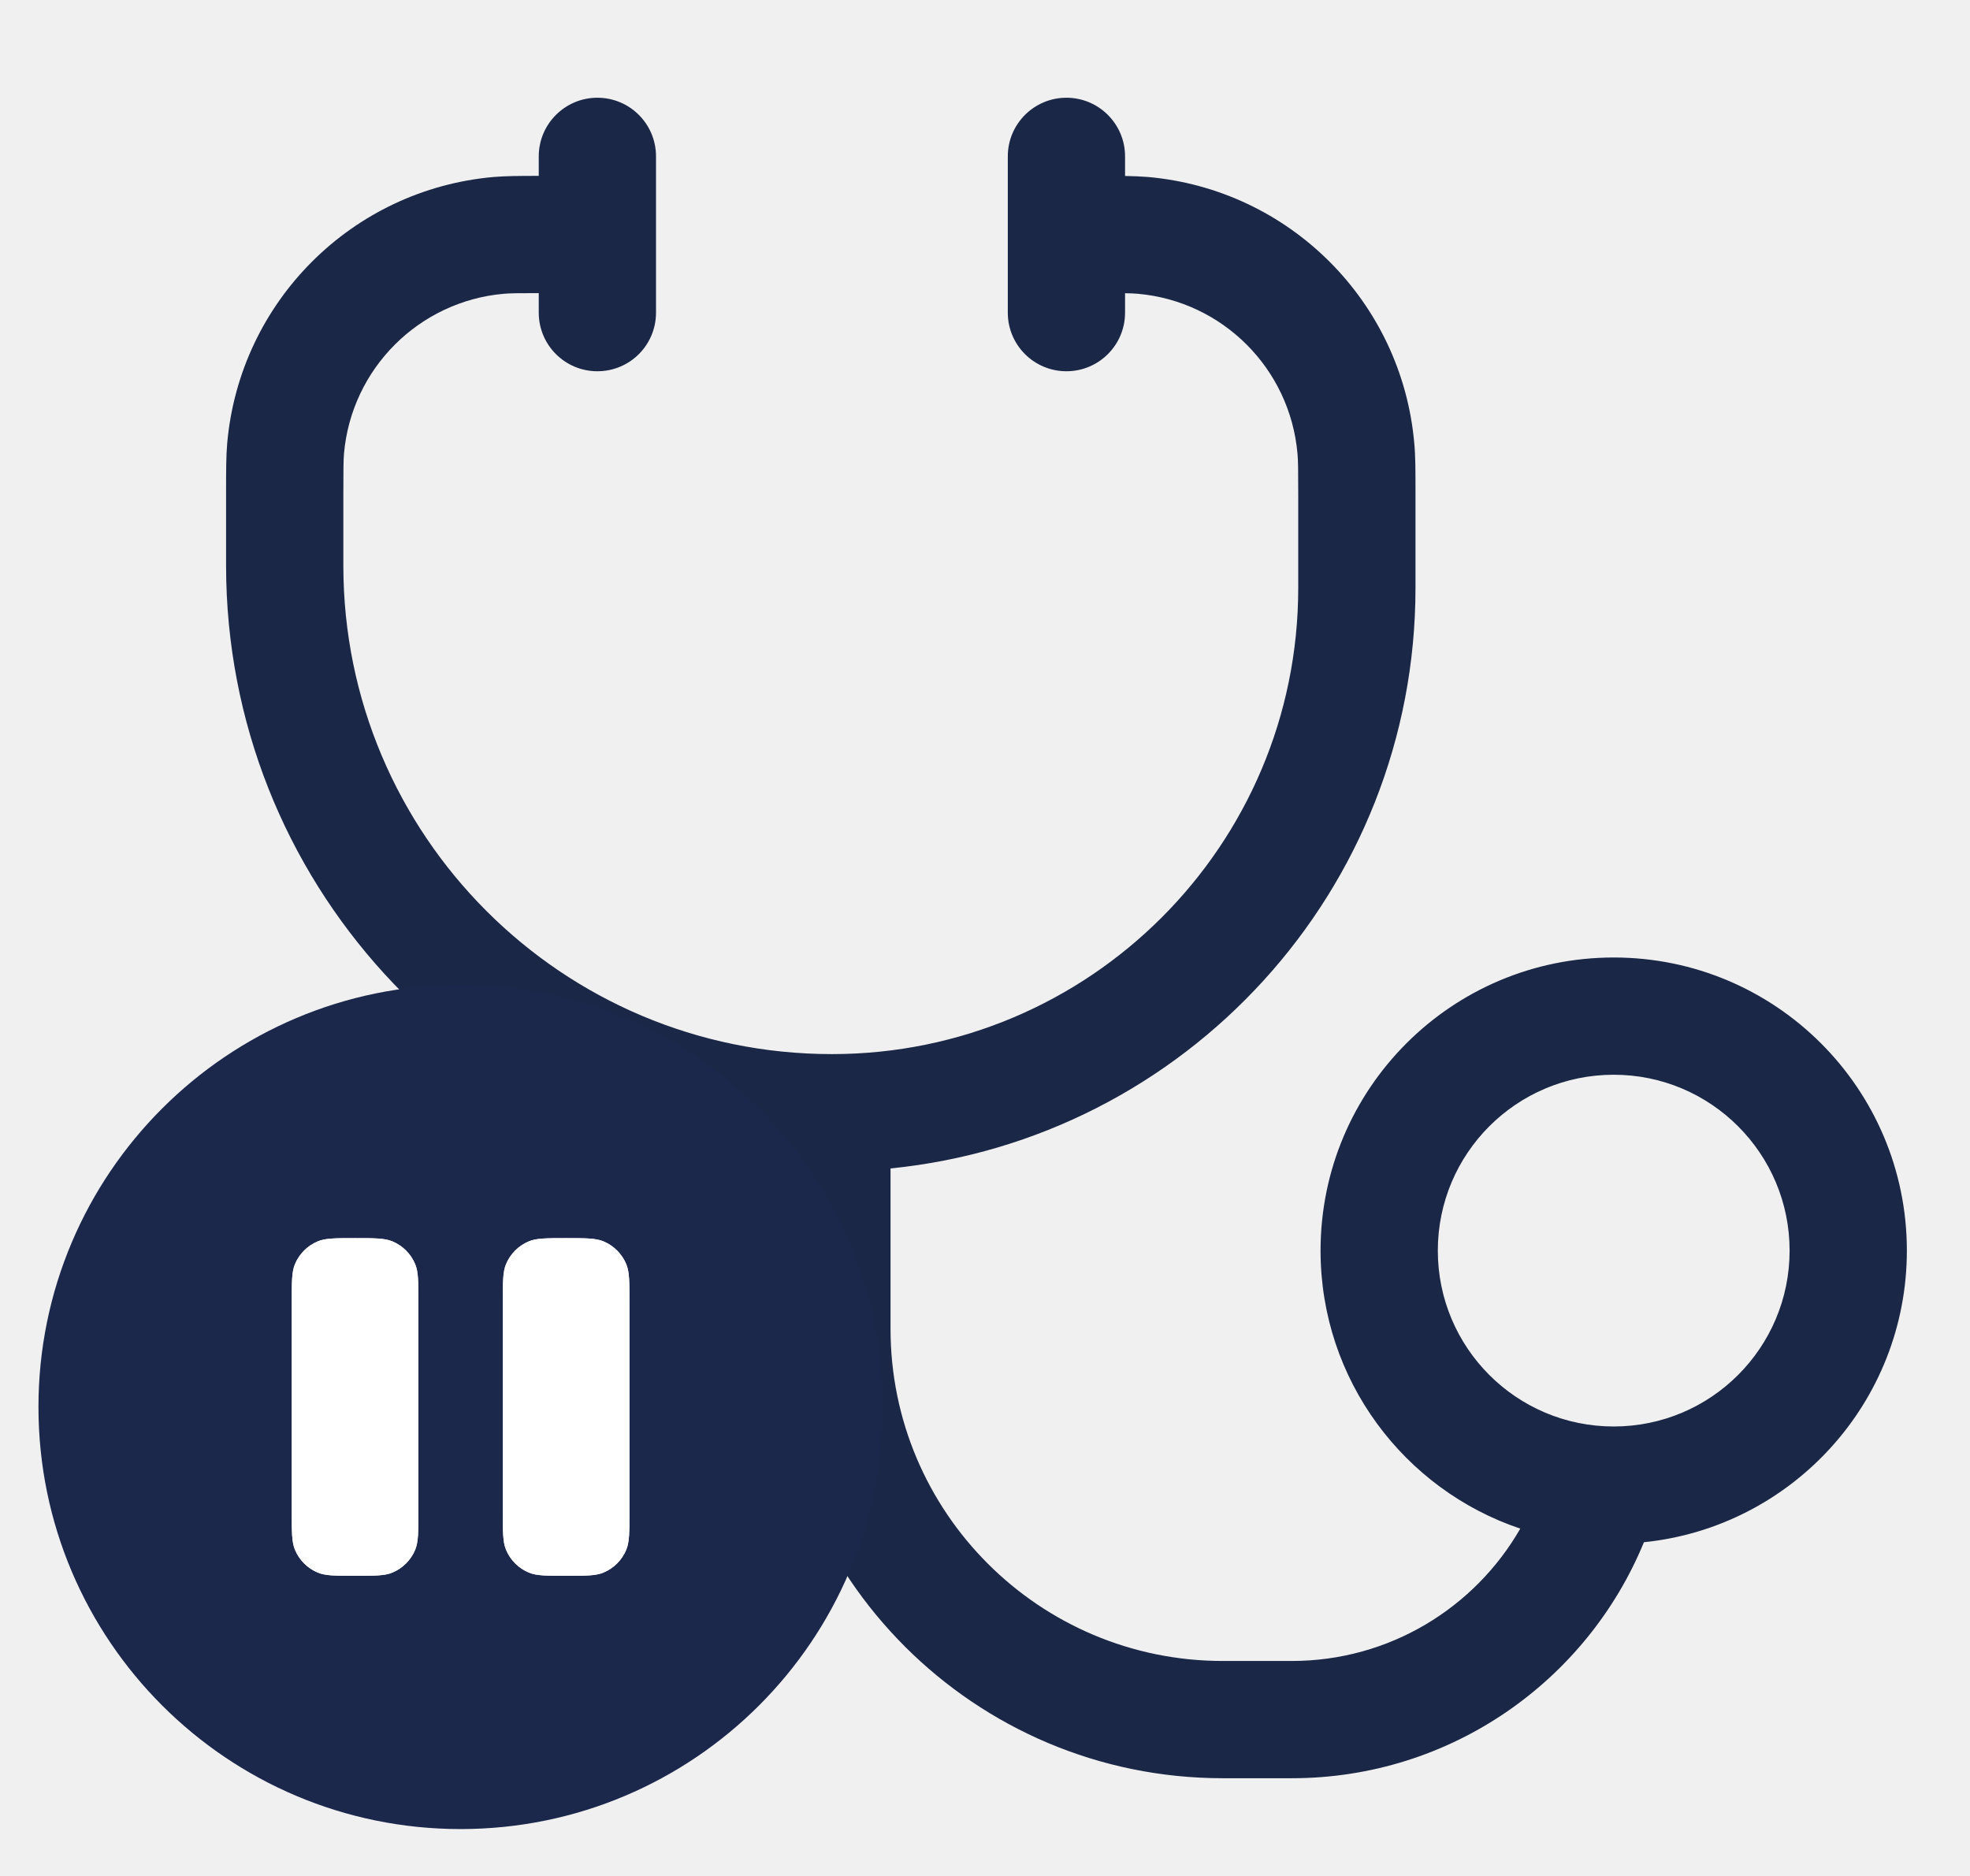
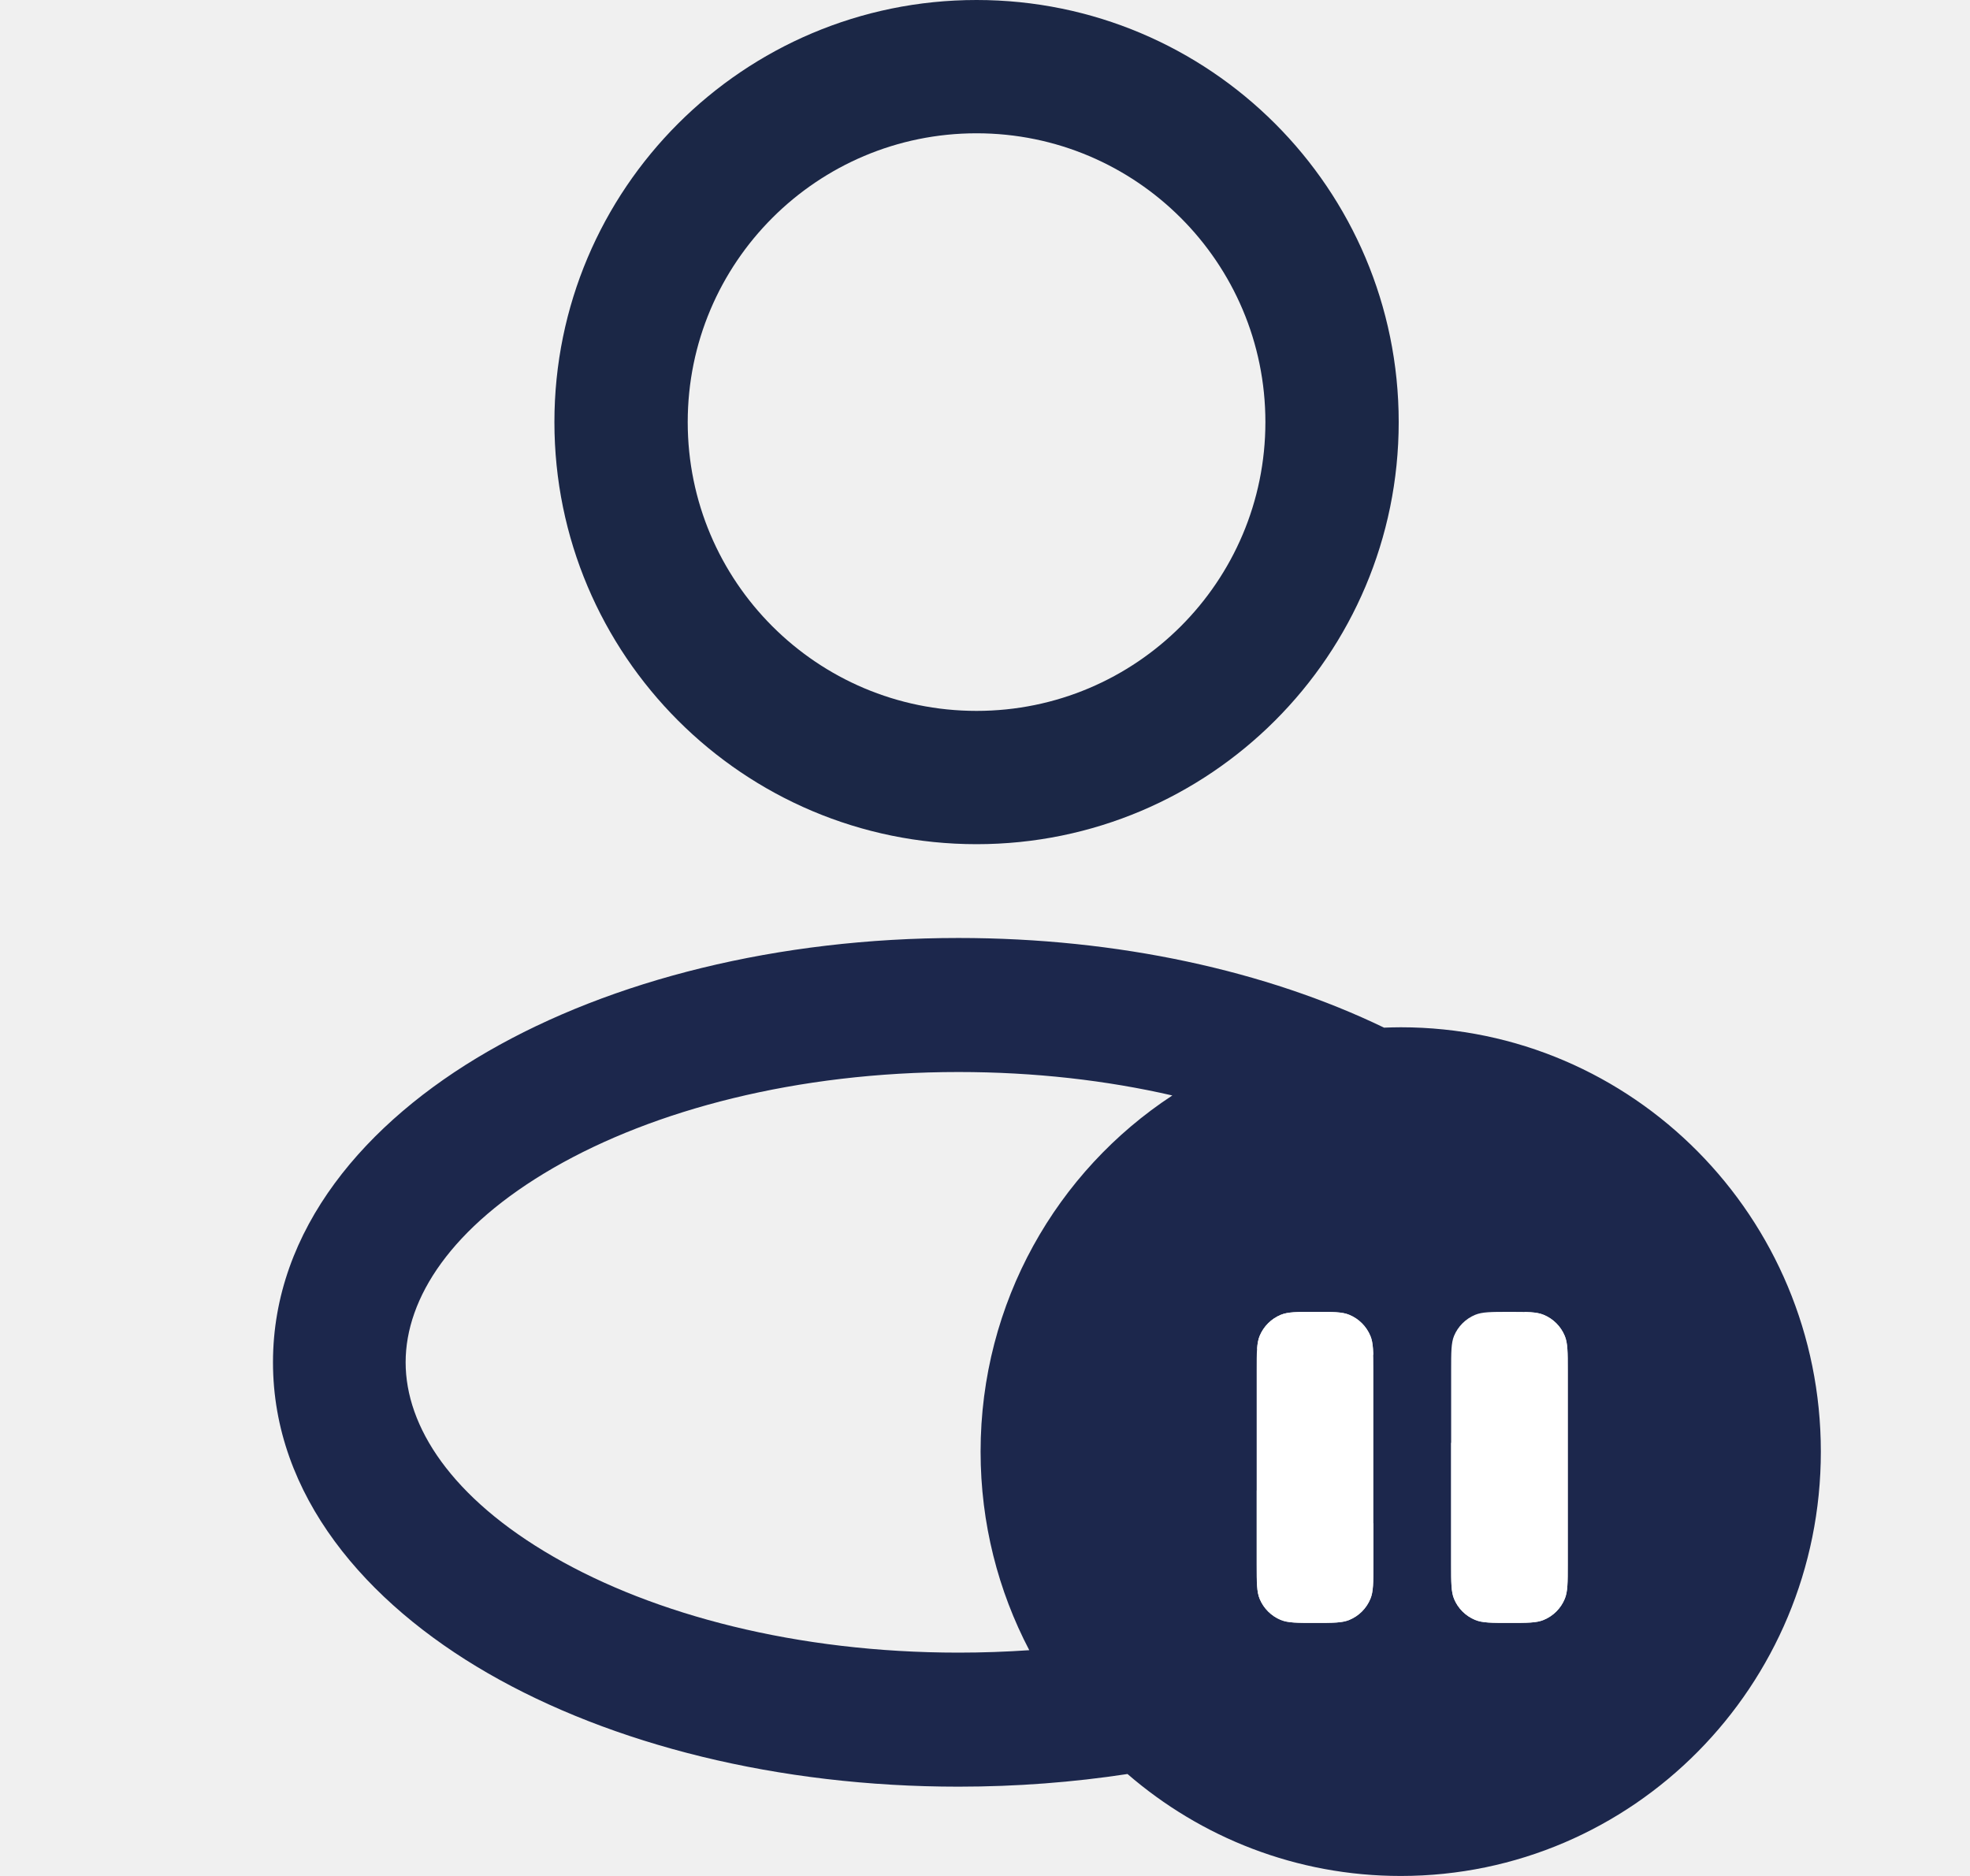
<svg xmlns="http://www.w3.org/2000/svg" width="21" height="20" viewBox="0 0 21 20" fill="none">
-   <g clip-path="url(#clip0_20012_101559)">
-     <path fill-rule="evenodd" clip-rule="evenodd" d="M11.368 1.042C11.713 1.042 11.993 1.322 11.993 1.667V1.876C12.086 1.878 12.165 1.881 12.239 1.887C13.747 2.021 14.943 3.216 15.076 4.725C15.089 4.863 15.089 5.019 15.089 5.248V6.268C15.089 9.492 12.635 12.143 9.493 12.457V14.167C9.493 16.123 11.079 17.708 13.035 17.708H13.77C14.812 17.708 15.722 17.14 16.206 16.297C14.969 15.881 14.077 14.711 14.077 13.333C14.077 11.607 15.476 10.208 17.202 10.208C18.928 10.208 20.327 11.607 20.327 13.333C20.327 14.95 19.099 16.281 17.524 16.442C16.918 17.918 15.466 18.958 13.77 18.958H13.035C10.389 18.958 8.243 16.813 8.243 14.167V12.458C4.97 12.143 2.41 9.385 2.41 6.029L2.41 5.248C2.41 5.019 2.41 4.863 2.422 4.725C2.556 3.216 3.751 2.021 5.26 1.887C5.389 1.876 5.535 1.875 5.743 1.875V1.667C5.743 1.322 6.023 1.042 6.368 1.042C6.714 1.042 6.993 1.322 6.993 1.667V3.333C6.993 3.679 6.714 3.958 6.368 3.958C6.023 3.958 5.743 3.679 5.743 3.333V3.125C5.524 3.125 5.438 3.126 5.37 3.132C4.465 3.212 3.747 3.93 3.667 4.835C3.661 4.91 3.66 5.007 3.66 5.281V6.029C3.66 8.906 5.992 11.238 8.868 11.238C11.613 11.238 13.839 9.013 13.839 6.268V5.281C13.839 5.007 13.838 4.91 13.831 4.835C13.751 3.93 13.034 3.212 12.129 3.132C12.094 3.129 12.054 3.127 11.993 3.126V3.333C11.993 3.679 11.713 3.958 11.368 3.958C11.023 3.958 10.743 3.679 10.743 3.333V1.667C10.743 1.322 11.023 1.042 11.368 1.042ZM15.327 13.333C15.327 12.298 16.166 11.458 17.202 11.458C18.237 11.458 19.077 12.298 19.077 13.333C19.077 14.369 18.237 15.208 17.202 15.208C16.166 15.208 15.327 14.369 15.327 13.333Z" fill="#1B2746" />
-     <path fill-rule="evenodd" clip-rule="evenodd" d="M4.91 19.5C7.395 19.5 9.41 17.485 9.41 15C9.41 12.515 7.395 10.5 4.91 10.5C2.425 10.5 0.41 12.515 0.41 15C0.41 17.485 2.425 19.5 4.91 19.5ZM3.144 13.478C3.11 13.56 3.11 13.665 3.11 13.875V16.125C3.11 16.335 3.11 16.439 3.144 16.522C3.19 16.633 3.278 16.72 3.388 16.766C3.471 16.8 3.575 16.8 3.785 16.8C3.995 16.8 4.1 16.8 4.182 16.766C4.293 16.72 4.38 16.633 4.426 16.522C4.46 16.439 4.46 16.335 4.46 16.125V13.875C4.46 13.665 4.46 13.56 4.426 13.478C4.38 13.367 4.293 13.28 4.182 13.234C4.1 13.2 3.995 13.2 3.785 13.2C3.575 13.2 3.471 13.2 3.388 13.234C3.278 13.28 3.19 13.367 3.144 13.478ZM5.394 13.478C5.36 13.56 5.36 13.665 5.36 13.875V16.125C5.36 16.335 5.36 16.439 5.394 16.522C5.44 16.633 5.528 16.72 5.638 16.766C5.721 16.8 5.825 16.8 6.035 16.8C6.245 16.8 6.35 16.8 6.432 16.766C6.543 16.72 6.63 16.633 6.676 16.522C6.71 16.439 6.71 16.335 6.71 16.125V13.875C6.71 13.665 6.71 13.56 6.676 13.478C6.63 13.367 6.543 13.28 6.432 13.234C6.35 13.2 6.245 13.2 6.035 13.2C5.825 13.2 5.721 13.2 5.638 13.234C5.528 13.28 5.44 13.367 5.394 13.478Z" fill="#1C274C" />
-     <path d="M3.11 13.875C3.11 13.665 3.11 13.56 3.144 13.478C3.19 13.367 3.278 13.28 3.388 13.234C3.47 13.2 3.575 13.2 3.785 13.2C3.995 13.2 4.099 13.2 4.182 13.234C4.292 13.28 4.38 13.367 4.426 13.478C4.46 13.56 4.46 13.665 4.46 13.875V16.125C4.46 16.335 4.46 16.439 4.426 16.522C4.38 16.633 4.292 16.72 4.182 16.766C4.099 16.8 3.995 16.8 3.785 16.8C3.575 16.8 3.47 16.8 3.388 16.766C3.278 16.72 3.19 16.633 3.144 16.522C3.11 16.439 3.11 16.335 3.11 16.125V13.875Z" fill="white" />
-     <path d="M5.36 13.875C5.36 13.665 5.36 13.56 5.394 13.478C5.44 13.367 5.528 13.28 5.638 13.234C5.72 13.2 5.825 13.2 6.035 13.2C6.245 13.2 6.349 13.2 6.432 13.234C6.542 13.28 6.63 13.367 6.676 13.478C6.71 13.56 6.71 13.665 6.71 13.875V16.125C6.71 16.335 6.71 16.439 6.676 16.522C6.63 16.633 6.542 16.72 6.432 16.766C6.349 16.8 6.245 16.8 6.035 16.8C5.825 16.8 5.72 16.8 5.638 16.766C5.528 16.72 5.44 16.633 5.394 16.522C5.36 16.439 5.36 16.335 5.36 16.125V13.875Z" fill="white" />
-   </g>
-   <defs>
-     <clipPath id="clip0_20012_101559">
-       <rect width="20" height="20" fill="white" transform="translate(0.410034)" />
-     </clipPath>
-   </defs>
+   <path fill-rule="evenodd" clip-rule="evenodd" d="M10.41 0C7.925 0 5.91 2.015 5.91 4.5C5.91 6.985 7.925 9 10.41 9C12.896 9 14.91 6.985 14.91 4.5C14.91 2.015 12.896 0 10.41 0ZM7.331 4.5C7.331 2.8 8.71 1.421 10.41 1.421C12.111 1.421 13.489 2.8 13.489 4.5C13.489 6.2 12.111 7.579 10.41 7.579C8.71 7.579 7.331 6.2 7.331 4.5Z" fill="#1B2746" />
+   <path d="M16.123 13.811C16.37 14.051 16.377 14.447 16.136 14.694L14.608 16.269C14.485 16.396 14.313 16.465 14.136 16.458C13.959 16.451 13.793 16.37 13.68 16.233L12.985 15.4C12.764 15.135 12.8 14.741 13.065 14.52C13.33 14.299 13.724 14.335 13.945 14.6L14.195 14.899L15.239 13.824C15.479 13.576 15.875 13.57 16.123 13.811Z" fill="#1C274C" />
+   <path fill-rule="evenodd" clip-rule="evenodd" d="M15.054 19.788C17.343 19.788 19.198 17.933 19.198 15.644C19.198 13.355 17.343 11.5 15.054 11.5C12.766 11.5 10.91 13.355 10.91 15.644C10.91 17.933 12.766 19.788 15.054 19.788ZM13.428 14.242C13.397 14.319 13.397 14.415 13.397 14.608V16.68C13.397 16.873 13.397 16.97 13.428 17.046C13.47 17.148 13.551 17.228 13.652 17.27C13.729 17.302 13.825 17.302 14.018 17.302C14.211 17.302 14.308 17.302 14.384 17.27C14.486 17.228 14.566 17.148 14.608 17.046C14.64 16.97 14.64 16.873 14.64 16.68V14.608C14.64 14.415 14.64 14.319 14.608 14.242C14.566 14.141 14.486 14.06 14.384 14.018C14.308 13.986 14.211 13.986 14.018 13.986C13.825 13.986 13.729 13.986 13.652 14.018C13.551 14.06 13.47 14.141 13.428 14.242ZM15.5 14.242C15.469 14.319 15.469 14.415 15.469 14.608V16.68C15.469 16.873 15.469 16.97 15.5 17.046C15.542 17.148 15.623 17.228 15.725 17.27C15.801 17.302 15.897 17.302 16.09 17.302C16.283 17.302 16.38 17.302 16.456 17.27C16.558 17.228 16.638 17.148 16.68 17.046C16.712 16.97 16.712 16.873 16.712 16.68V14.608C16.712 14.415 16.712 14.319 16.68 14.242C16.638 14.141 16.558 14.06 16.456 14.018C16.38 13.986 16.283 13.986 16.09 13.986C15.897 13.986 15.801 13.986 15.725 14.018C15.623 14.06 15.542 14.141 15.5 14.242Z" fill="#1C274C" />
+   <path d="M13.396 14.608C13.396 14.415 13.396 14.318 13.428 14.242C13.47 14.141 13.551 14.06 13.652 14.018C13.729 13.986 13.825 13.986 14.018 13.986C14.211 13.986 14.308 13.986 14.384 14.018C14.485 14.06 14.566 14.141 14.608 14.242C14.64 14.318 14.64 14.415 14.64 14.608V16.68C14.64 16.873 14.64 16.97 14.608 17.046C14.566 17.147 14.485 17.228 14.384 17.27C14.308 17.302 14.211 17.302 14.018 17.302C13.825 17.302 13.729 17.302 13.652 17.27C13.551 17.228 13.47 17.147 13.428 17.046C13.396 16.97 13.396 16.873 13.396 16.68V14.608Z" fill="white" />
+   <path d="M15.469 14.608C15.469 14.415 15.469 14.318 15.5 14.242C15.542 14.141 15.623 14.06 15.724 14.018C15.801 13.986 15.897 13.986 16.09 13.986C16.283 13.986 16.38 13.986 16.456 14.018C16.558 14.06 16.638 14.141 16.68 14.242C16.712 14.318 16.712 14.415 16.712 14.608V16.68C16.712 16.873 16.712 16.97 16.68 17.046C16.638 17.147 16.558 17.228 16.456 17.27C16.38 17.302 16.283 17.302 16.09 17.302C15.897 17.302 15.801 17.302 15.724 17.27C15.623 17.228 15.542 17.147 15.5 17.046C15.469 16.97 15.469 16.873 15.469 16.68V14.608Z" fill="white" />
+   <path fill-rule="evenodd" clip-rule="evenodd" d="M12.019 18.913C11.442 19.001 10.838 19.048 10.217 19.048C8.294 19.048 6.519 18.599 5.2 17.838C3.9 17.088 2.91 15.943 2.91 14.524C2.91 13.105 3.9 11.96 5.2 11.21C6.519 10.448 8.294 10 10.217 10C11.919 10 13.501 10.351 14.754 10.956C14.813 10.954 14.872 10.952 14.932 10.952C17.405 10.952 19.41 12.978 19.41 15.476C19.41 17.975 17.405 20 14.932 20C13.819 20 12.802 19.59 12.019 18.913ZM11.867 15.476C11.867 13.767 13.239 12.381 14.932 12.381C16.624 12.381 17.996 13.767 17.996 15.476C17.996 17.186 16.624 18.571 14.932 18.571C13.239 18.571 11.867 17.186 11.867 15.476ZM12.497 11.679C11.267 12.485 10.453 13.885 10.453 15.476C10.453 16.241 10.641 16.961 10.972 17.593C10.725 17.61 10.473 17.619 10.217 17.619C8.495 17.619 6.971 17.215 5.901 16.597C4.812 15.969 4.324 15.209 4.324 14.524C4.324 13.839 4.812 13.079 5.901 12.45C6.971 11.833 8.495 11.429 10.217 11.429C11.029 11.429 11.798 11.518 12.497 11.679Z" fill="#1C274C" />
</svg>
